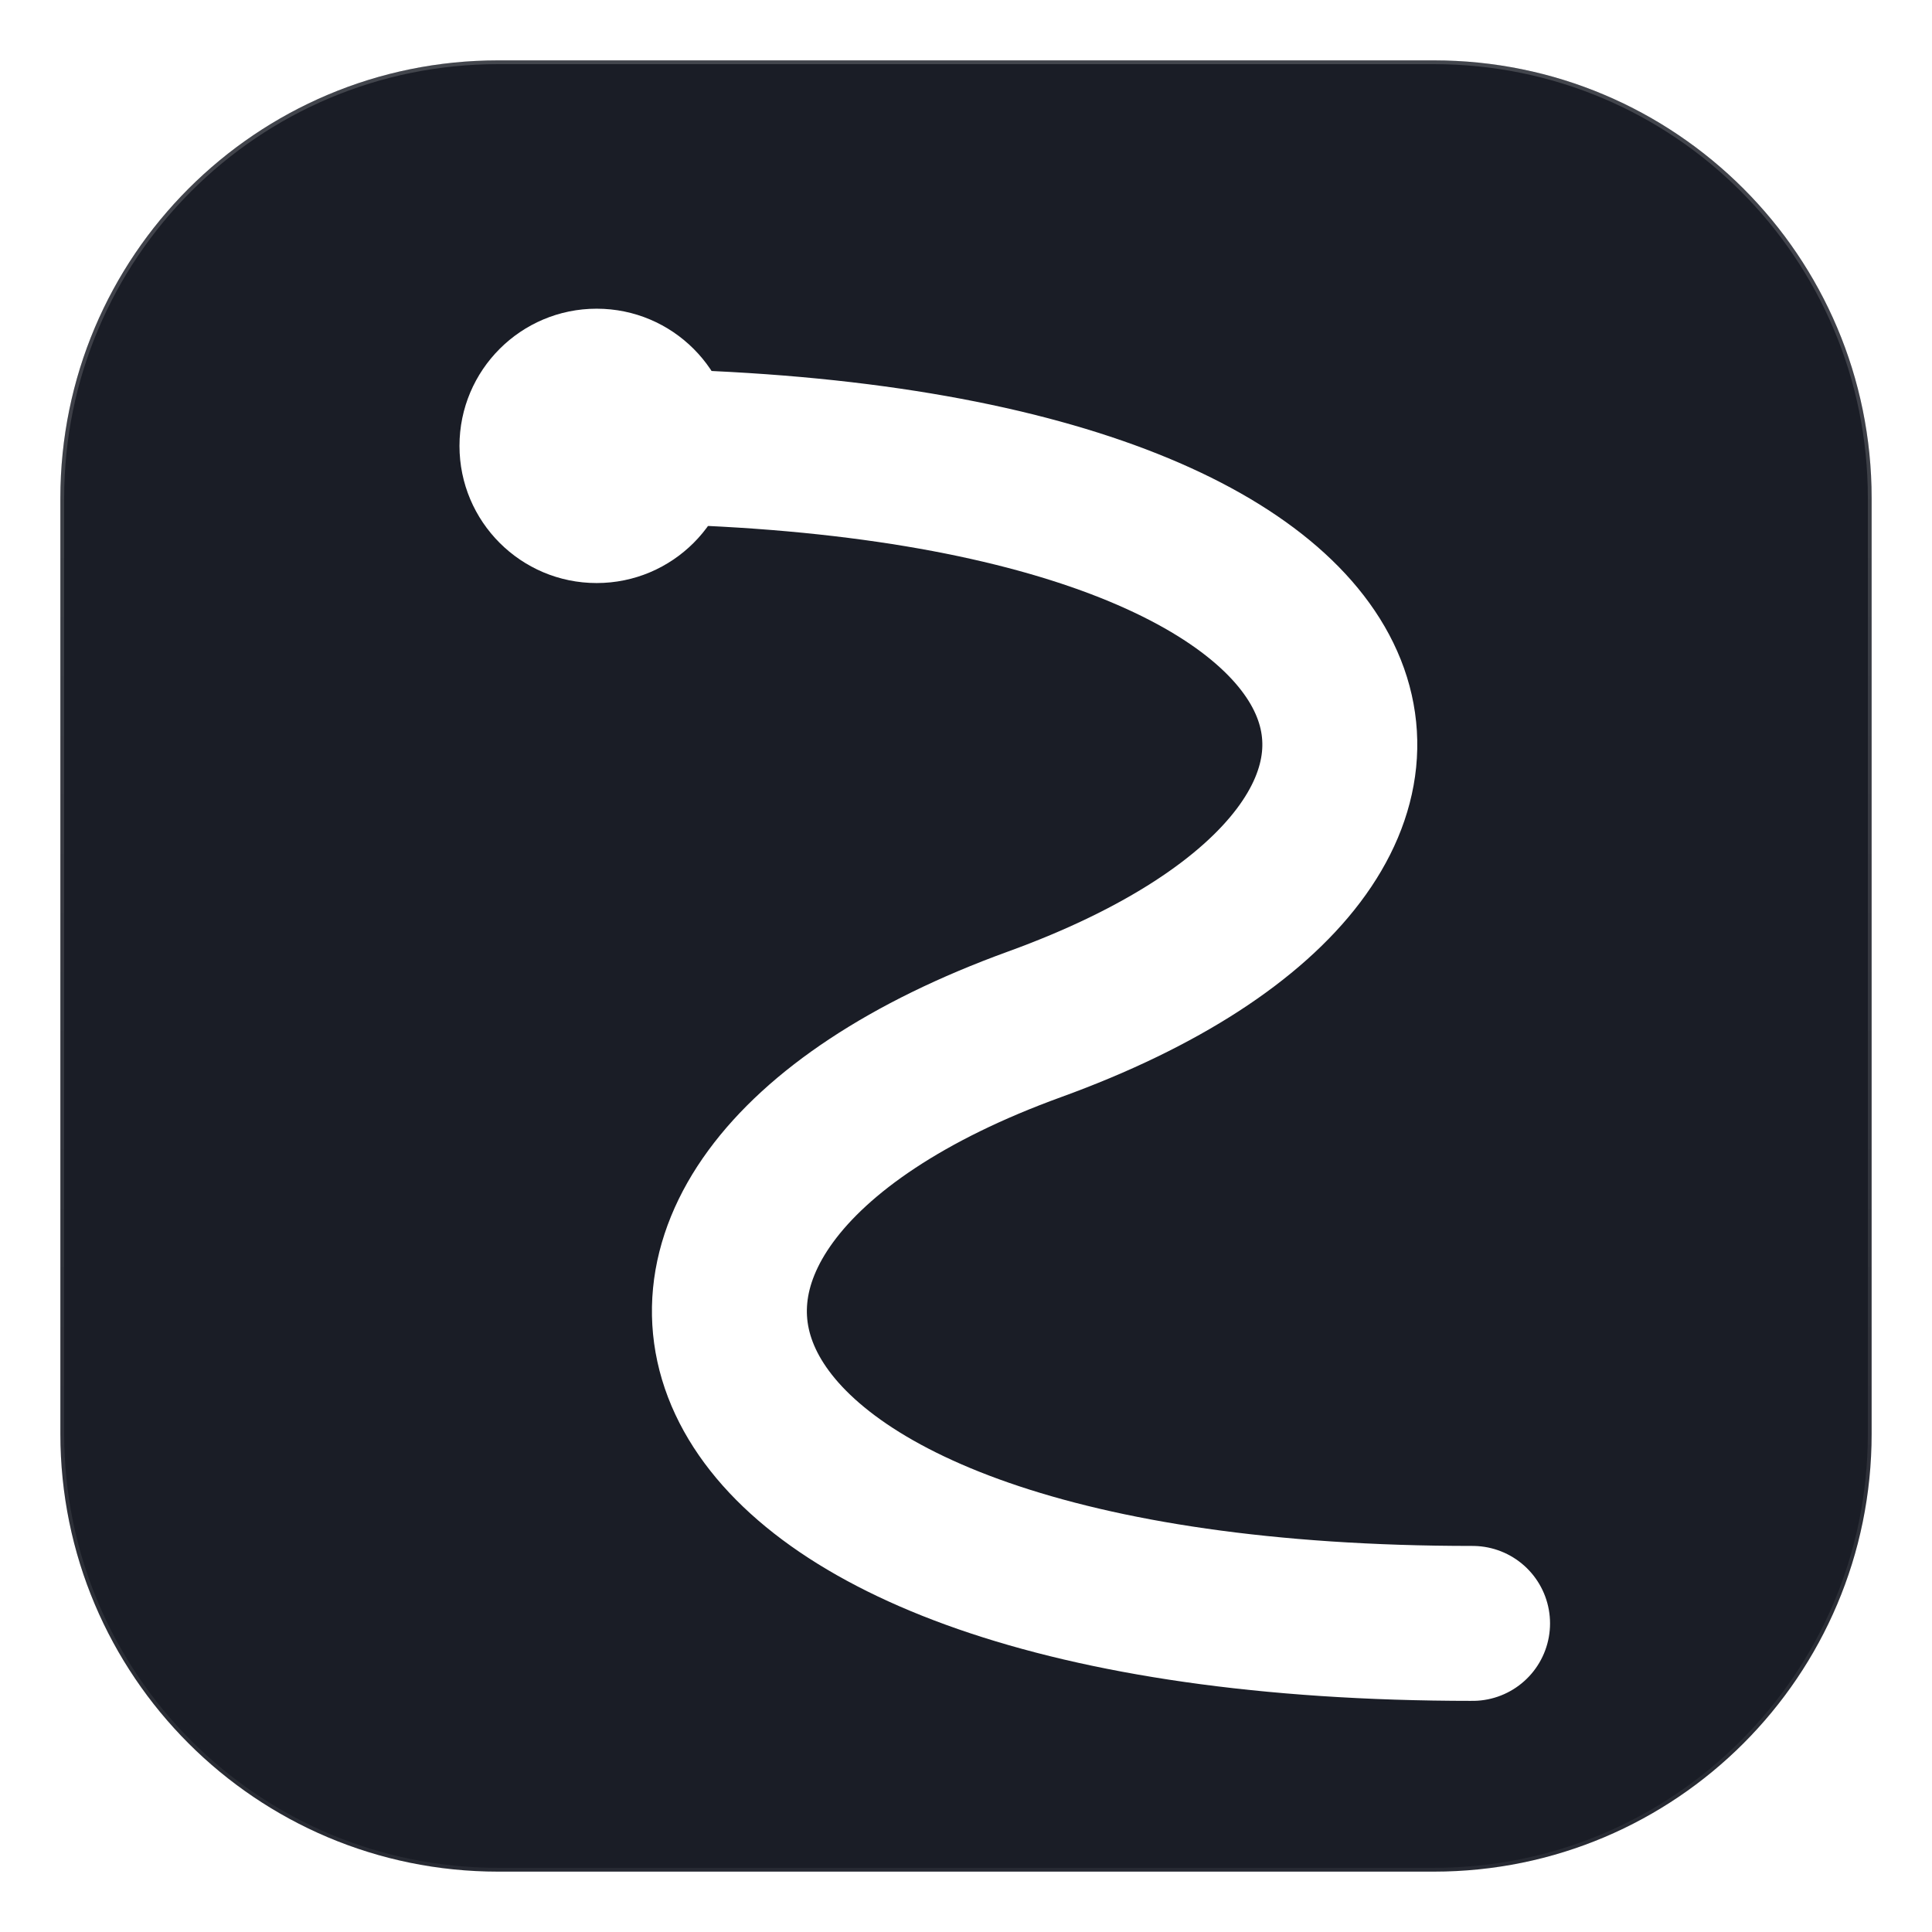
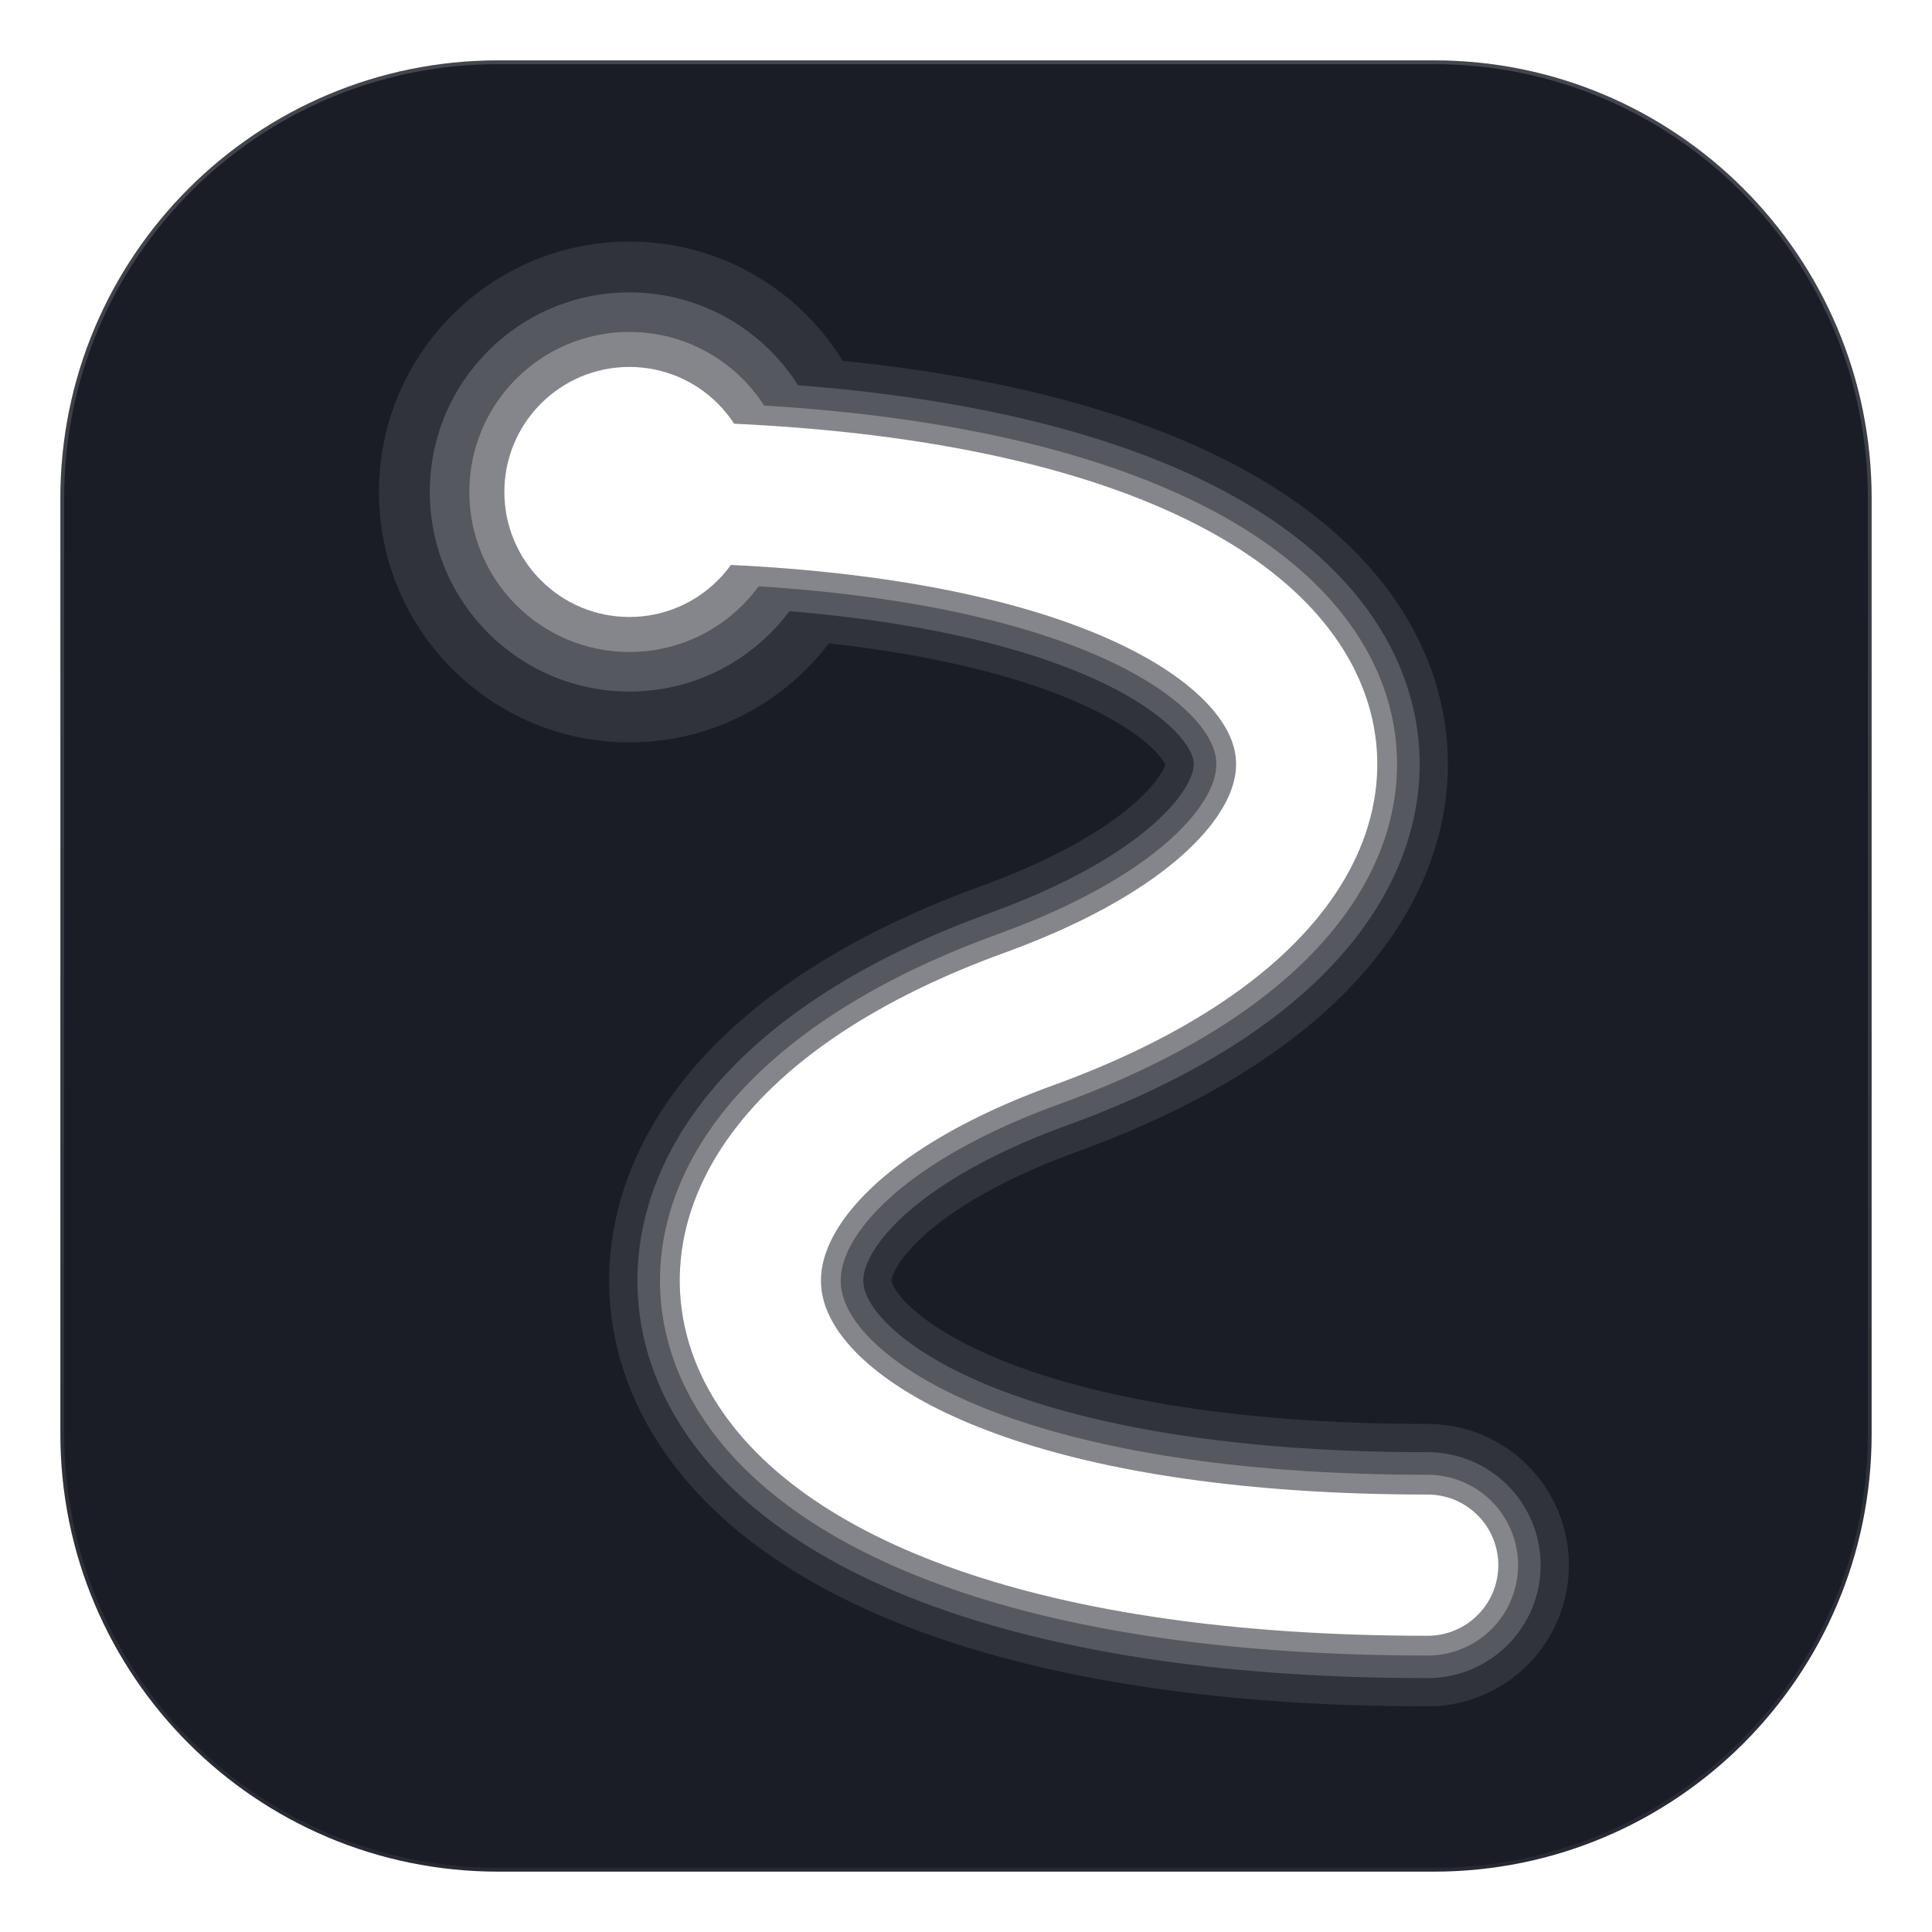
<svg xmlns="http://www.w3.org/2000/svg" viewBox="0 0 1024 1024" width="1024" height="1024" color="#ffffff">
  <defs>
    <linearGradient id="edge" x1="0" y1="0" x2="0" y2="1">
      <stop offset="0" stop-color="#ffffff" stop-opacity="0.18" />
      <stop offset="1" stop-color="#ffffff" stop-opacity="0.06" />
    </linearGradient>
  </defs>
  <rect x="32" y="32" width="960" height="960" rx="232" fill="#1a1d26" />
  <rect x="33" y="33" width="958" height="958" rx="231" fill="none" stroke="url(#edge)" stroke-width="2" />
-   <g transform="translate(512 512) scale(0.79) translate(-512 -512)">
+   <g transform="translate(512 512) scale(0.72) translate(-512 -512)">
+     <g opacity="0.10">
+       <g transform="translate(46.0 46.0) translate(-197.6 -215.6) scale(1.386)">
+         <path d="M 300 240 C 700 240, 760 430, 512 520 C 264 610, 324 810, 724 810" fill="none" stroke="currentColor" stroke-width="150" stroke-linecap="round" />
+         <circle cx="300" cy="240" r="133.0" fill="currentColor" />
+       </g>
+     </g>
+     <g opacity="0.18">
+       <g transform="translate(46.0 46.0) translate(-197.6 -215.6) scale(1.386)">
+         <path d="M 300 240 C 700 240, 760 430, 512 520 C 264 610, 324 810, 724 810" fill="none" stroke="currentColor" stroke-width="120" stroke-linecap="round" />
+         <circle cx="300" cy="240" r="106.0" fill="currentColor" />
+       </g>
+     </g>
+     <g opacity="0.28">
+       <g transform="translate(46.0 46.0) translate(-197.6 -215.6) scale(1.386)">
+         <path d="M 300 240 C 700 240, 760 430, 512 520 C 264 610, 324 810, 724 810" fill="none" stroke="currentColor" stroke-width="96" stroke-linecap="round" />
+         <circle cx="300" cy="240" r="85.0" fill="currentColor" />
+       </g>
+     </g>
    <g transform="translate(46.0 46.0) translate(-197.6 -215.6) scale(1.386)">
      <path d="M 300 240 C 700 240, 760 430, 512 520 C 264 610, 324 810, 724 810" fill="none" stroke="currentColor" stroke-width="75.0" stroke-linecap="round" />
      <circle cx="300" cy="240" r="66.4" fill="currentColor" />
    </g>
  </g>
</svg>
